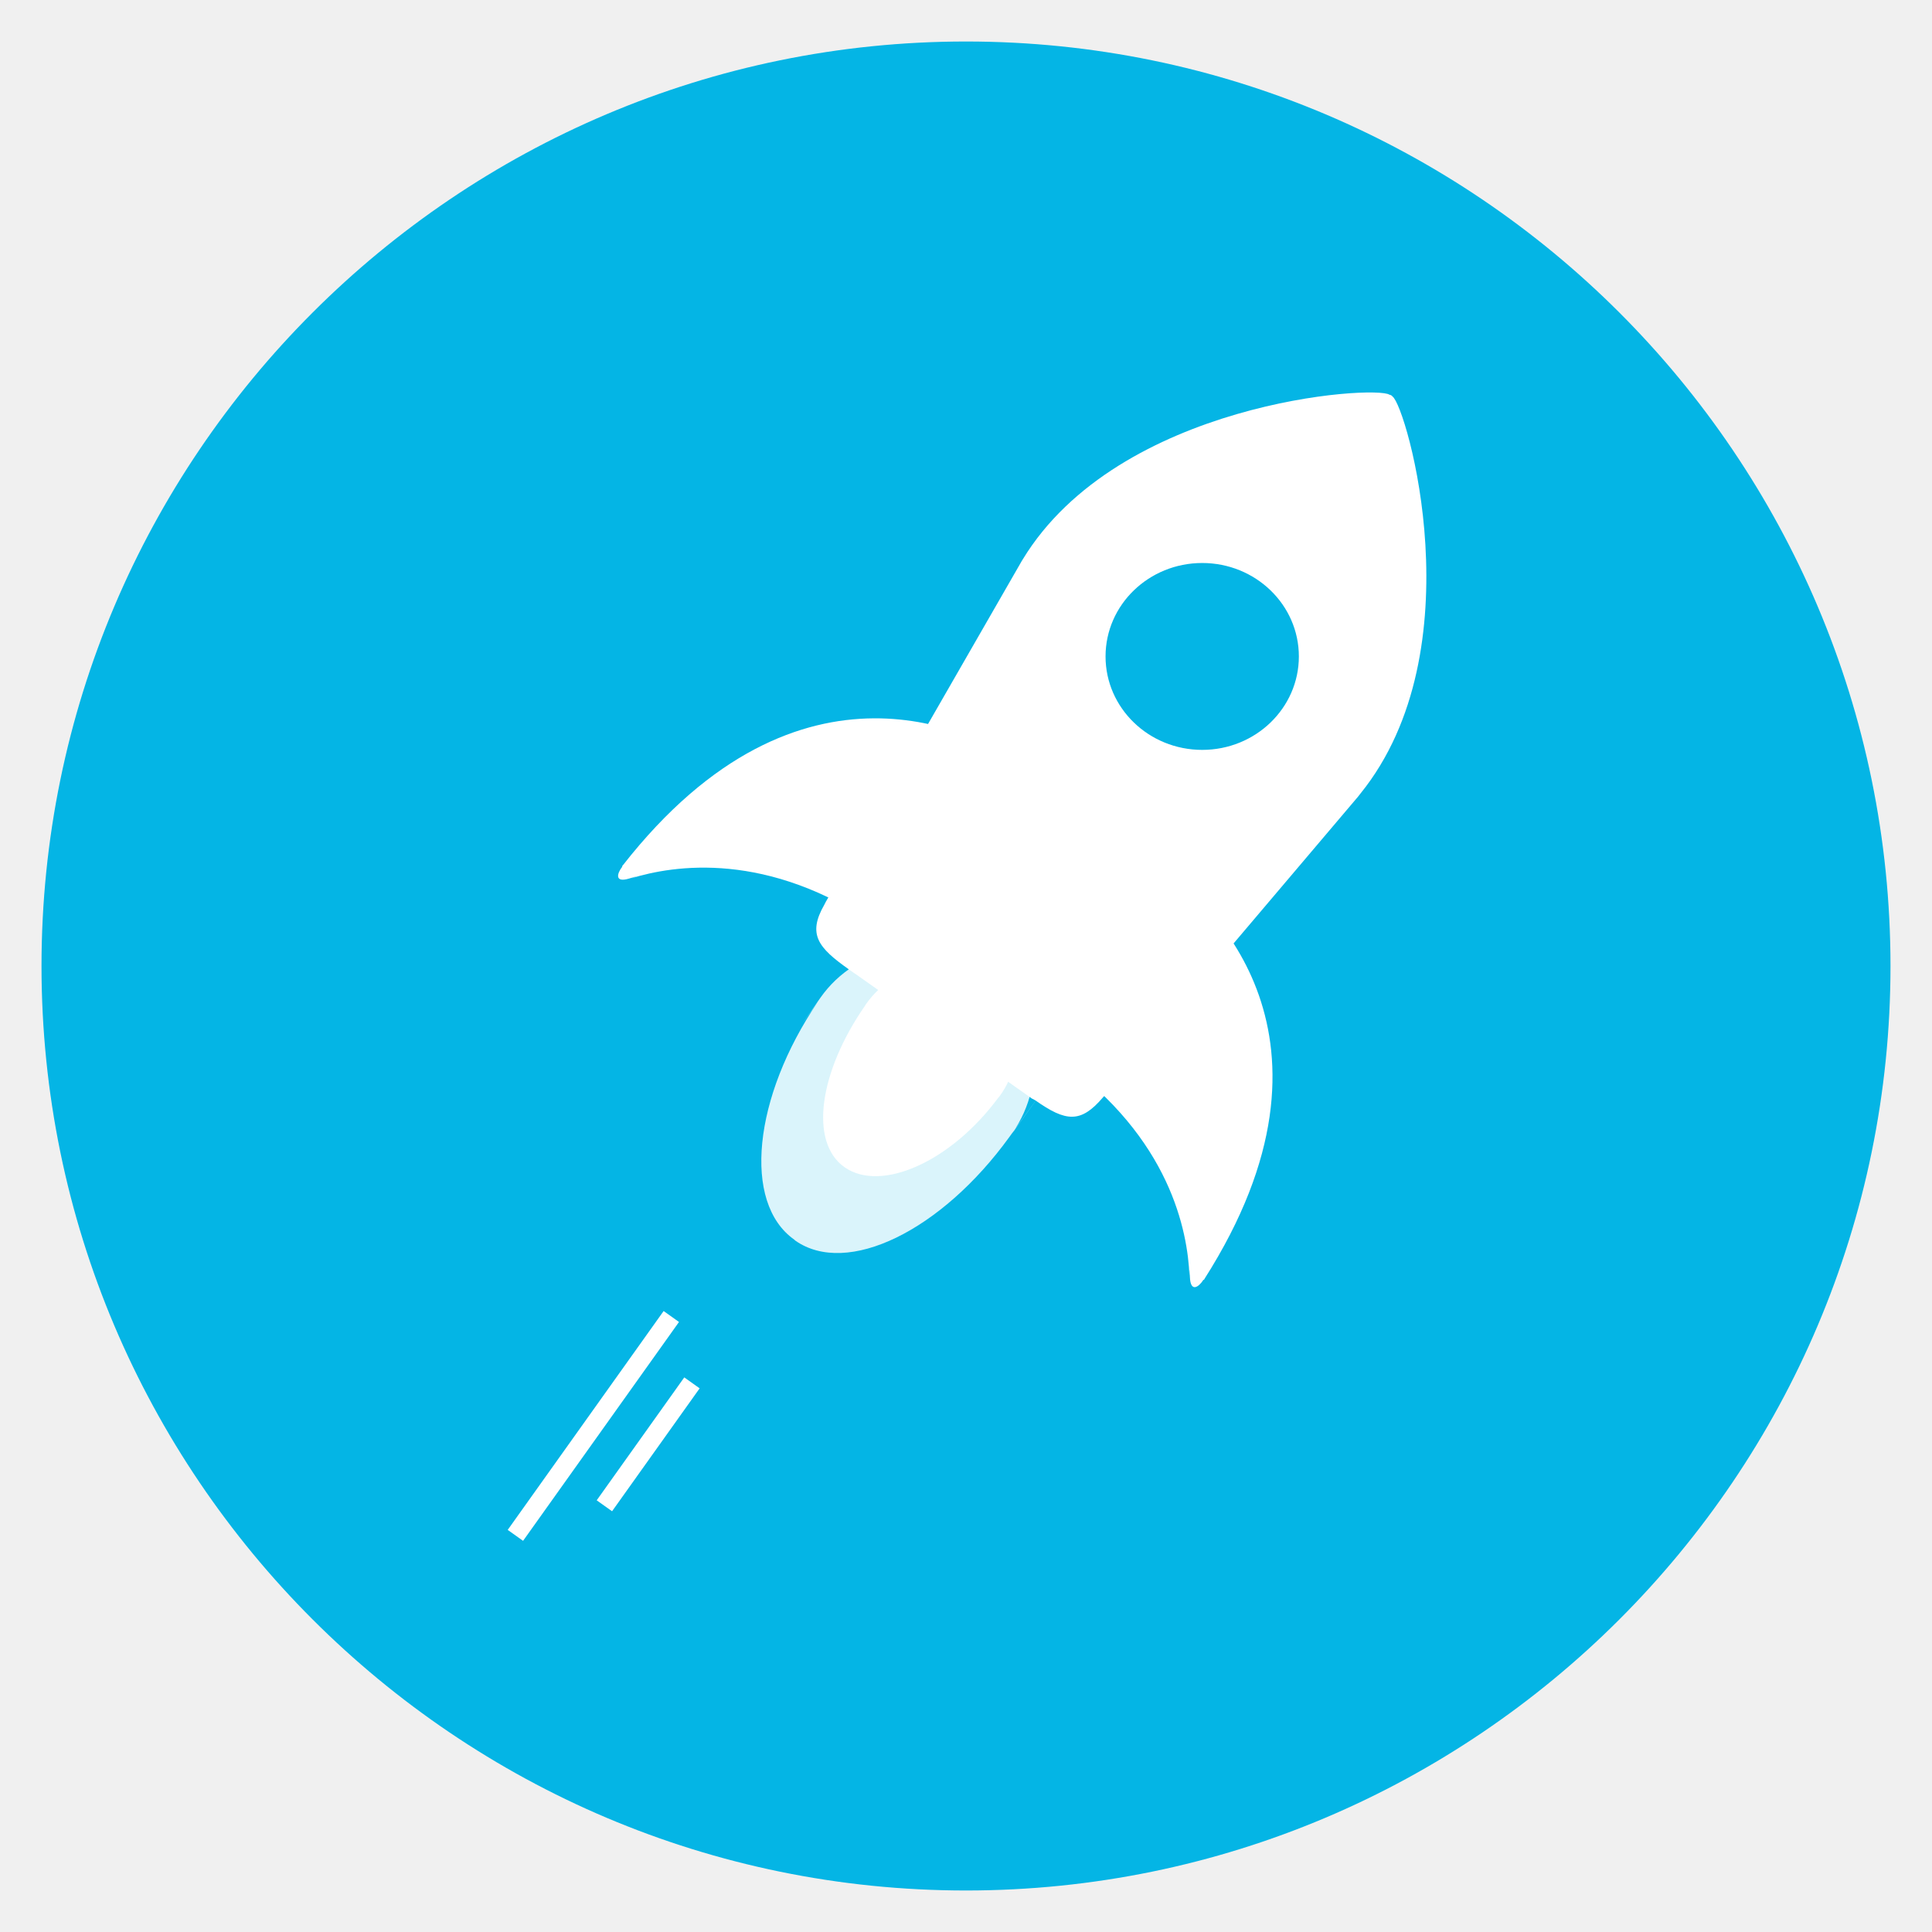
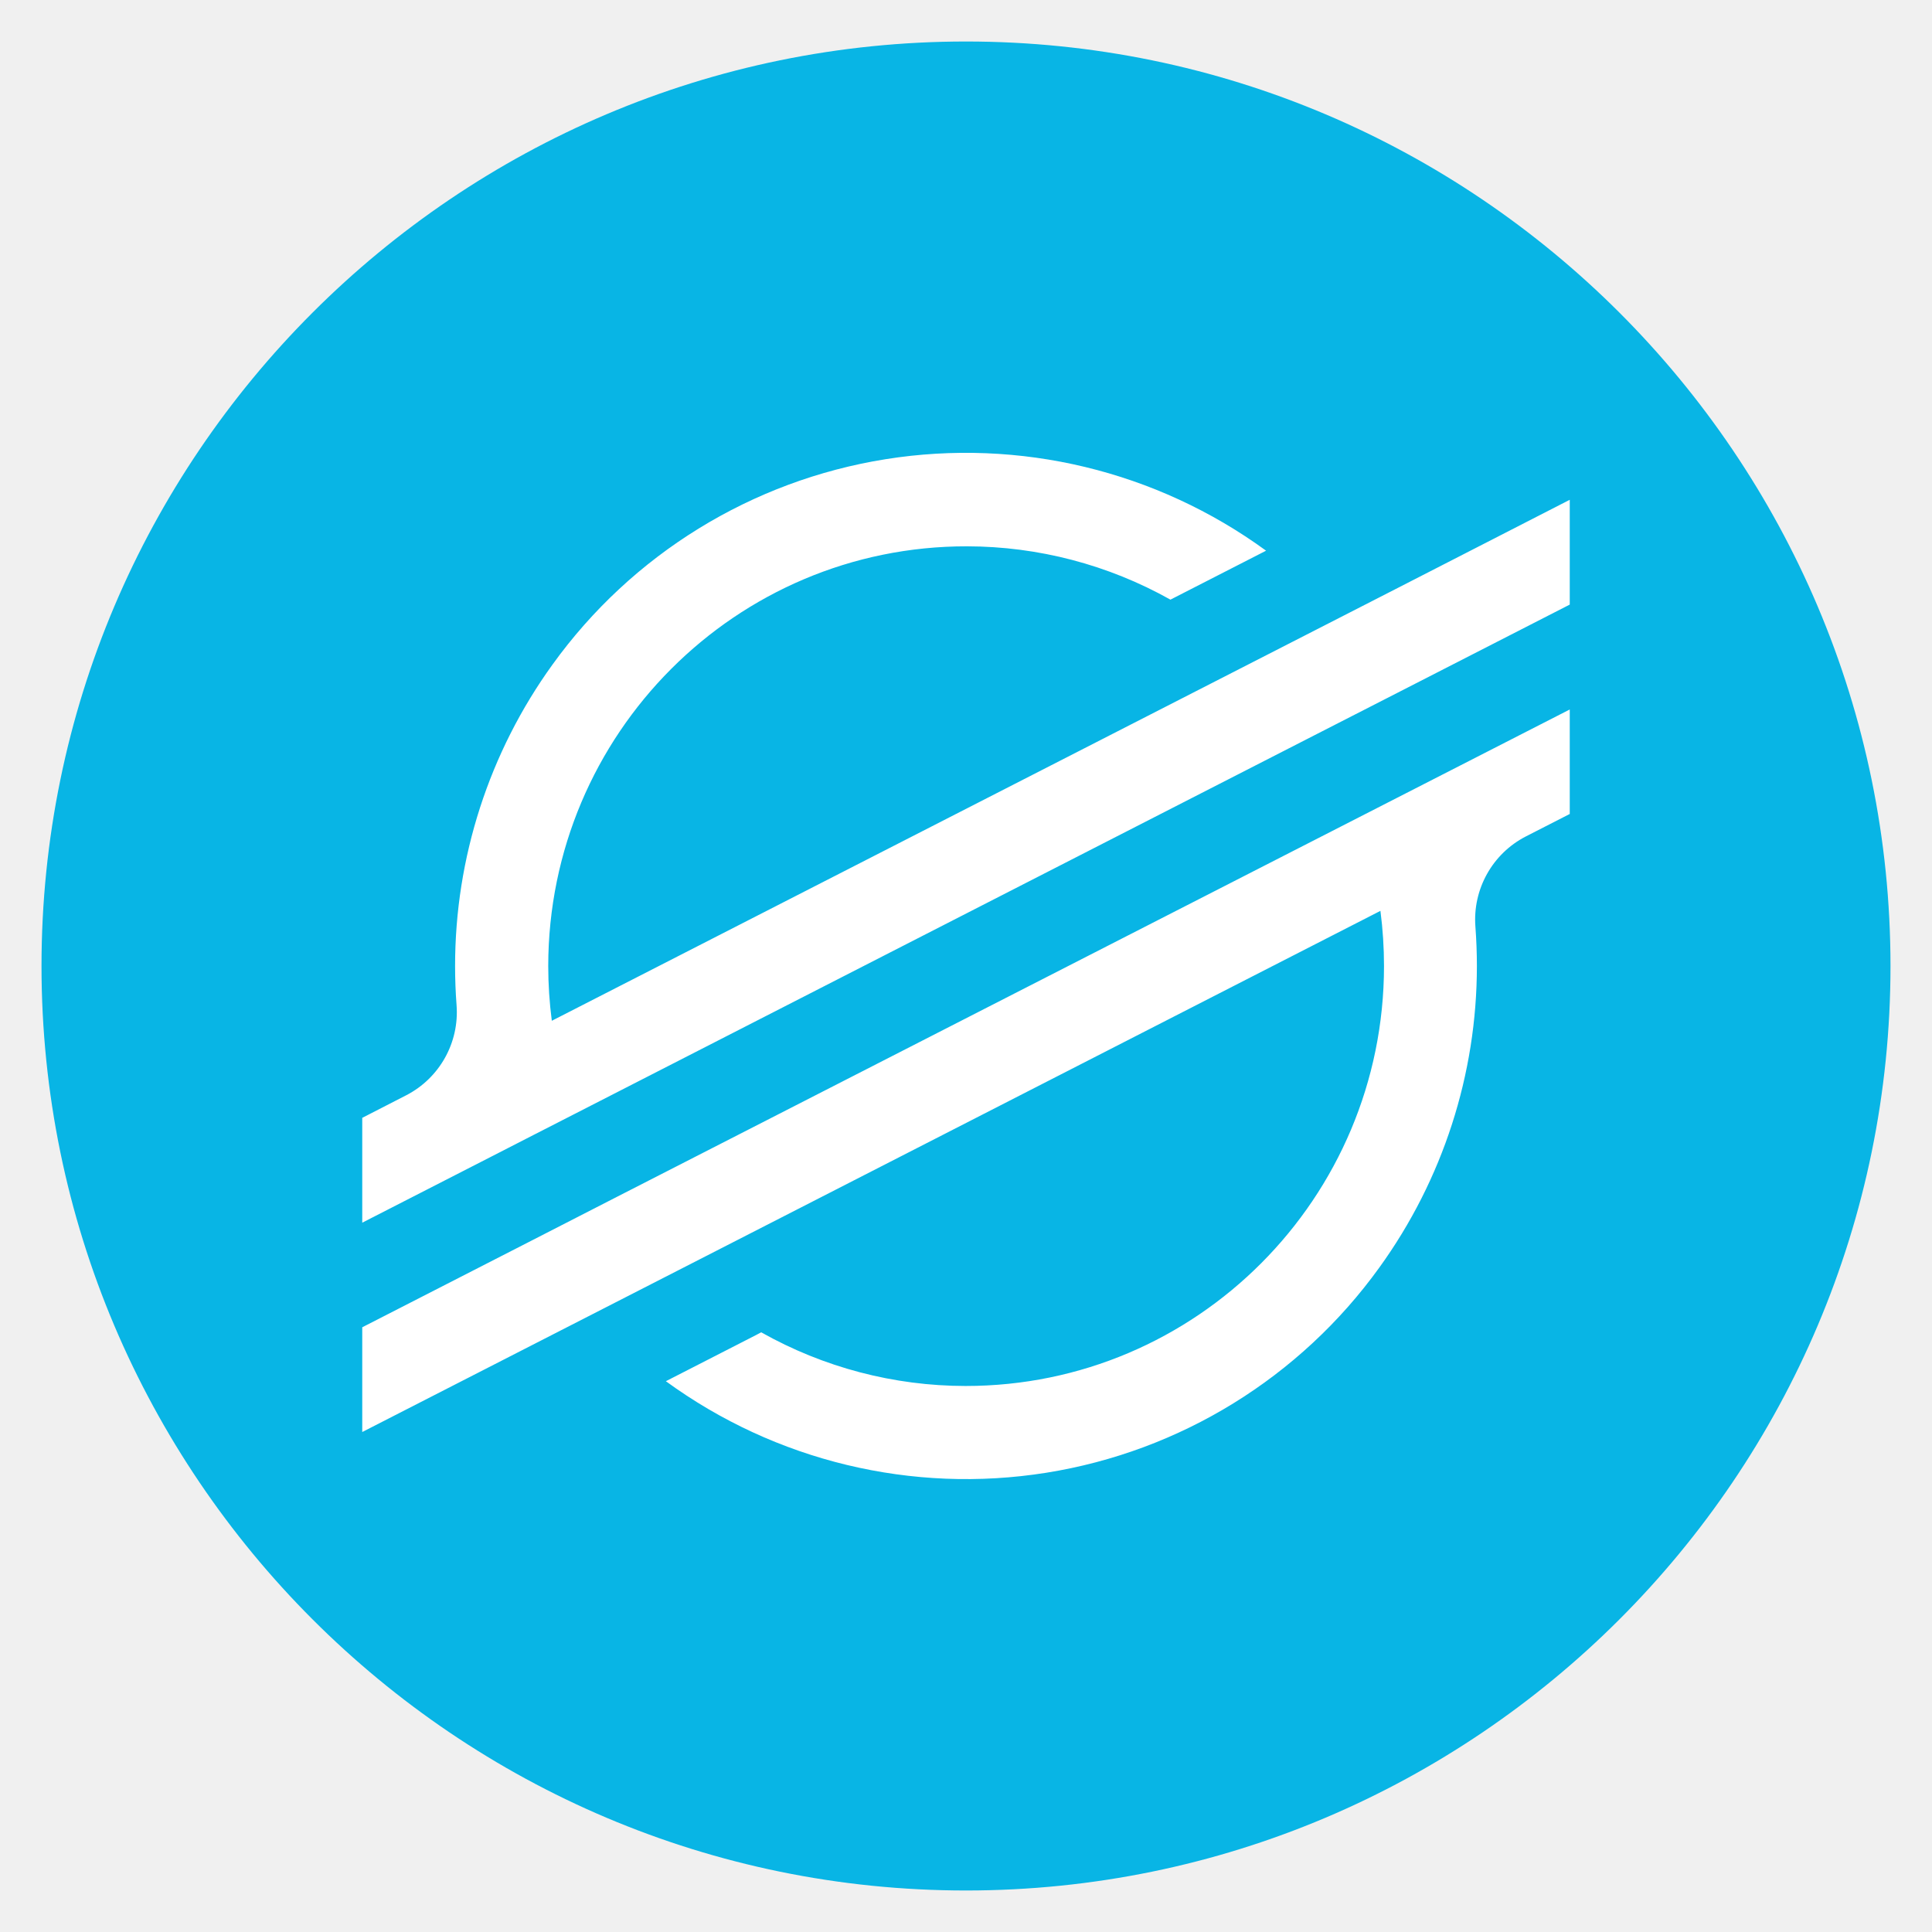
<svg xmlns="http://www.w3.org/2000/svg" id="XLM" width="512" height="512" viewBox="0 0 512 512">
  <defs>
    <style>
      .cls-1 {
-         fill: #04b5e5;
+         fill: #08b5e5;
      }

-       .cls-1, .cls-2, .cls-3, .cls-4 {
+       .cls-1, .cls-2 {
        fill-rule: evenodd;
      }

-       .cls-2, .cls-3 {
+       .cls-2 {
        fill: #fff;
-       }
- 
-       .cls-2 {
-         opacity: 0.85;
-       }
- 
-       .cls-4 {
-         fill: none;
-         stroke: #fff;
-         stroke-width: 5px;
      }
    </style>
  </defs>
  <path id="Full" class="cls-1" d="M11,256c0,135.094,109.906,245,245,245S501,391.094,501,256,391.094,11,256,11,11,120.906,11,256Z" />
-   <path id="Fire_2" data-name="Fire 2" class="cls-2" d="M210.7,328.729c13.786,9.759,38.847-2.63,56.766-27.381s0.762-.978.762-0.978c9.857-14.05,6.956-32.9-7.075-42.834a1.877,1.877,0,0,1-.5-0.575,30.922,30.922,0,0,0-43.235,7.453c-9.843,14.047-.666,1.055-0.666,1.055-17.17,25.29-20.057,53.29-6.274,63.039C210.773,328.745,210.7,328.729,210.7,328.729Z" />
-   <path id="Fire" class="cls-3" d="M223.9,309.383c9.6,6.627,28-1.4,40.618-18.431a5.134,5.134,0,0,0,.546-0.673c6.937-9.665,5.079-22.9-4.682-29.648a2.22,2.22,0,0,0-.776-0.774c-9.773-6.755-22.98-3.683-29.918,5.983a4.92,4.92,0,0,0-.47.723c-12.1,17.4-14.919,36.19-5.318,42.82h0Z" />
-   <path id="Rocket" class="cls-3" d="M270.472,149.2l-51.617,89.775-0.389.765c-4.533,7.883-1.626,11.421,6.455,17.127,1.076,0.8,2.083,1.445,2.083,1.445l22.181,15.677,24.255,17.121,0.913,0.478c8.085,5.708,12.061,6.161,17.942-.772,0.377-.383.687-0.776,0.687-0.776l66.939-78.949,0.59-.757c30.863-38.164,12.244-102.626,8.538-105.243a1.163,1.163,0,0,0-.818-0.477c-3.7-2.618-71.772,1.737-97.239,43.706C270.715,148.741,270.472,149.2,270.472,149.2Zm48.124,0c14.147,0,25.615,11.087,25.615,24.763s-11.468,24.763-25.615,24.763-25.614-11.086-25.614-24.763S304.45,149.2,318.6,149.2Z" />
-   <path id="Wind" class="cls-4" d="M136.583,406.888l41.321-58m-17.736,50.161,23.208-32.575" />
-   <path id="Wings" class="cls-3" d="M269.566,201.784s3.5,71.721-36.352,44.144c0,0,29.242,20.177-.272-0.244s-54.489-16.391-65.705-12.911c0,0,3.481-1.19-.451.031s-3.325-1.27-1.878-3.127c0,0-.068-0.266.107-0.306,47.455-60.689,95.085-34.129,104.551-27.587m-132.983,205.1,41.321-58m-17.736,50.161,23.208-32.575M310.181,232s-68.594,20.662-29.361,48.73c0,0-28.732-20.611.32,0.173s33.6,45.486,34.078,57.136c0,0-.044-3.652.121,0.432s2.305,2.686,3.567.713c0,0,.273-0.025.252-0.2,41.208-64.635.335-100.313-8.977-106.982" />
+   <path id="XLM-2" data-name="XLM" class="cls-2" d="M370.836,155.6L332.3,175.318l-186.064,95.2a112.733,112.733,0,0,1-.948-14.539c0.081-61.495,49.772-111.282,110.989-111.2a110.453,110.453,0,0,1,53.9,14.134l22.054-11.288,3.29-1.687a134.991,134.991,0,0,0-189.1,30.179,136.42,136.42,0,0,0-25.819,79.9q0,5.195.392,10.35a24.759,24.759,0,0,1-13.376,23.909L96,296.24v27.786l34.24-17.531h0l11.088-5.685,10.926-5.59h0L348.4,194.821l22.041-11.274L416,160.222V132.45ZM416,188.021L163.394,317.226l-22.042,11.3L96,351.744V379.5l45.044-23.053,38.531-19.72,186.254-95.34a113.858,113.858,0,0,1,.948,14.635c-0.038,61.5-49.695,111.316-110.911,111.278a110.46,110.46,0,0,1-54.141-14.225l-1.354.72-23.909,12.241a134.991,134.991,0,0,0,189.1-30.156,136.426,136.426,0,0,0,25.829-79.858c0-3.5-.136-6.991-0.393-10.446a24.775,24.775,0,0,1,13.363-23.909L416,215.712V188.021Z" />
</svg>
